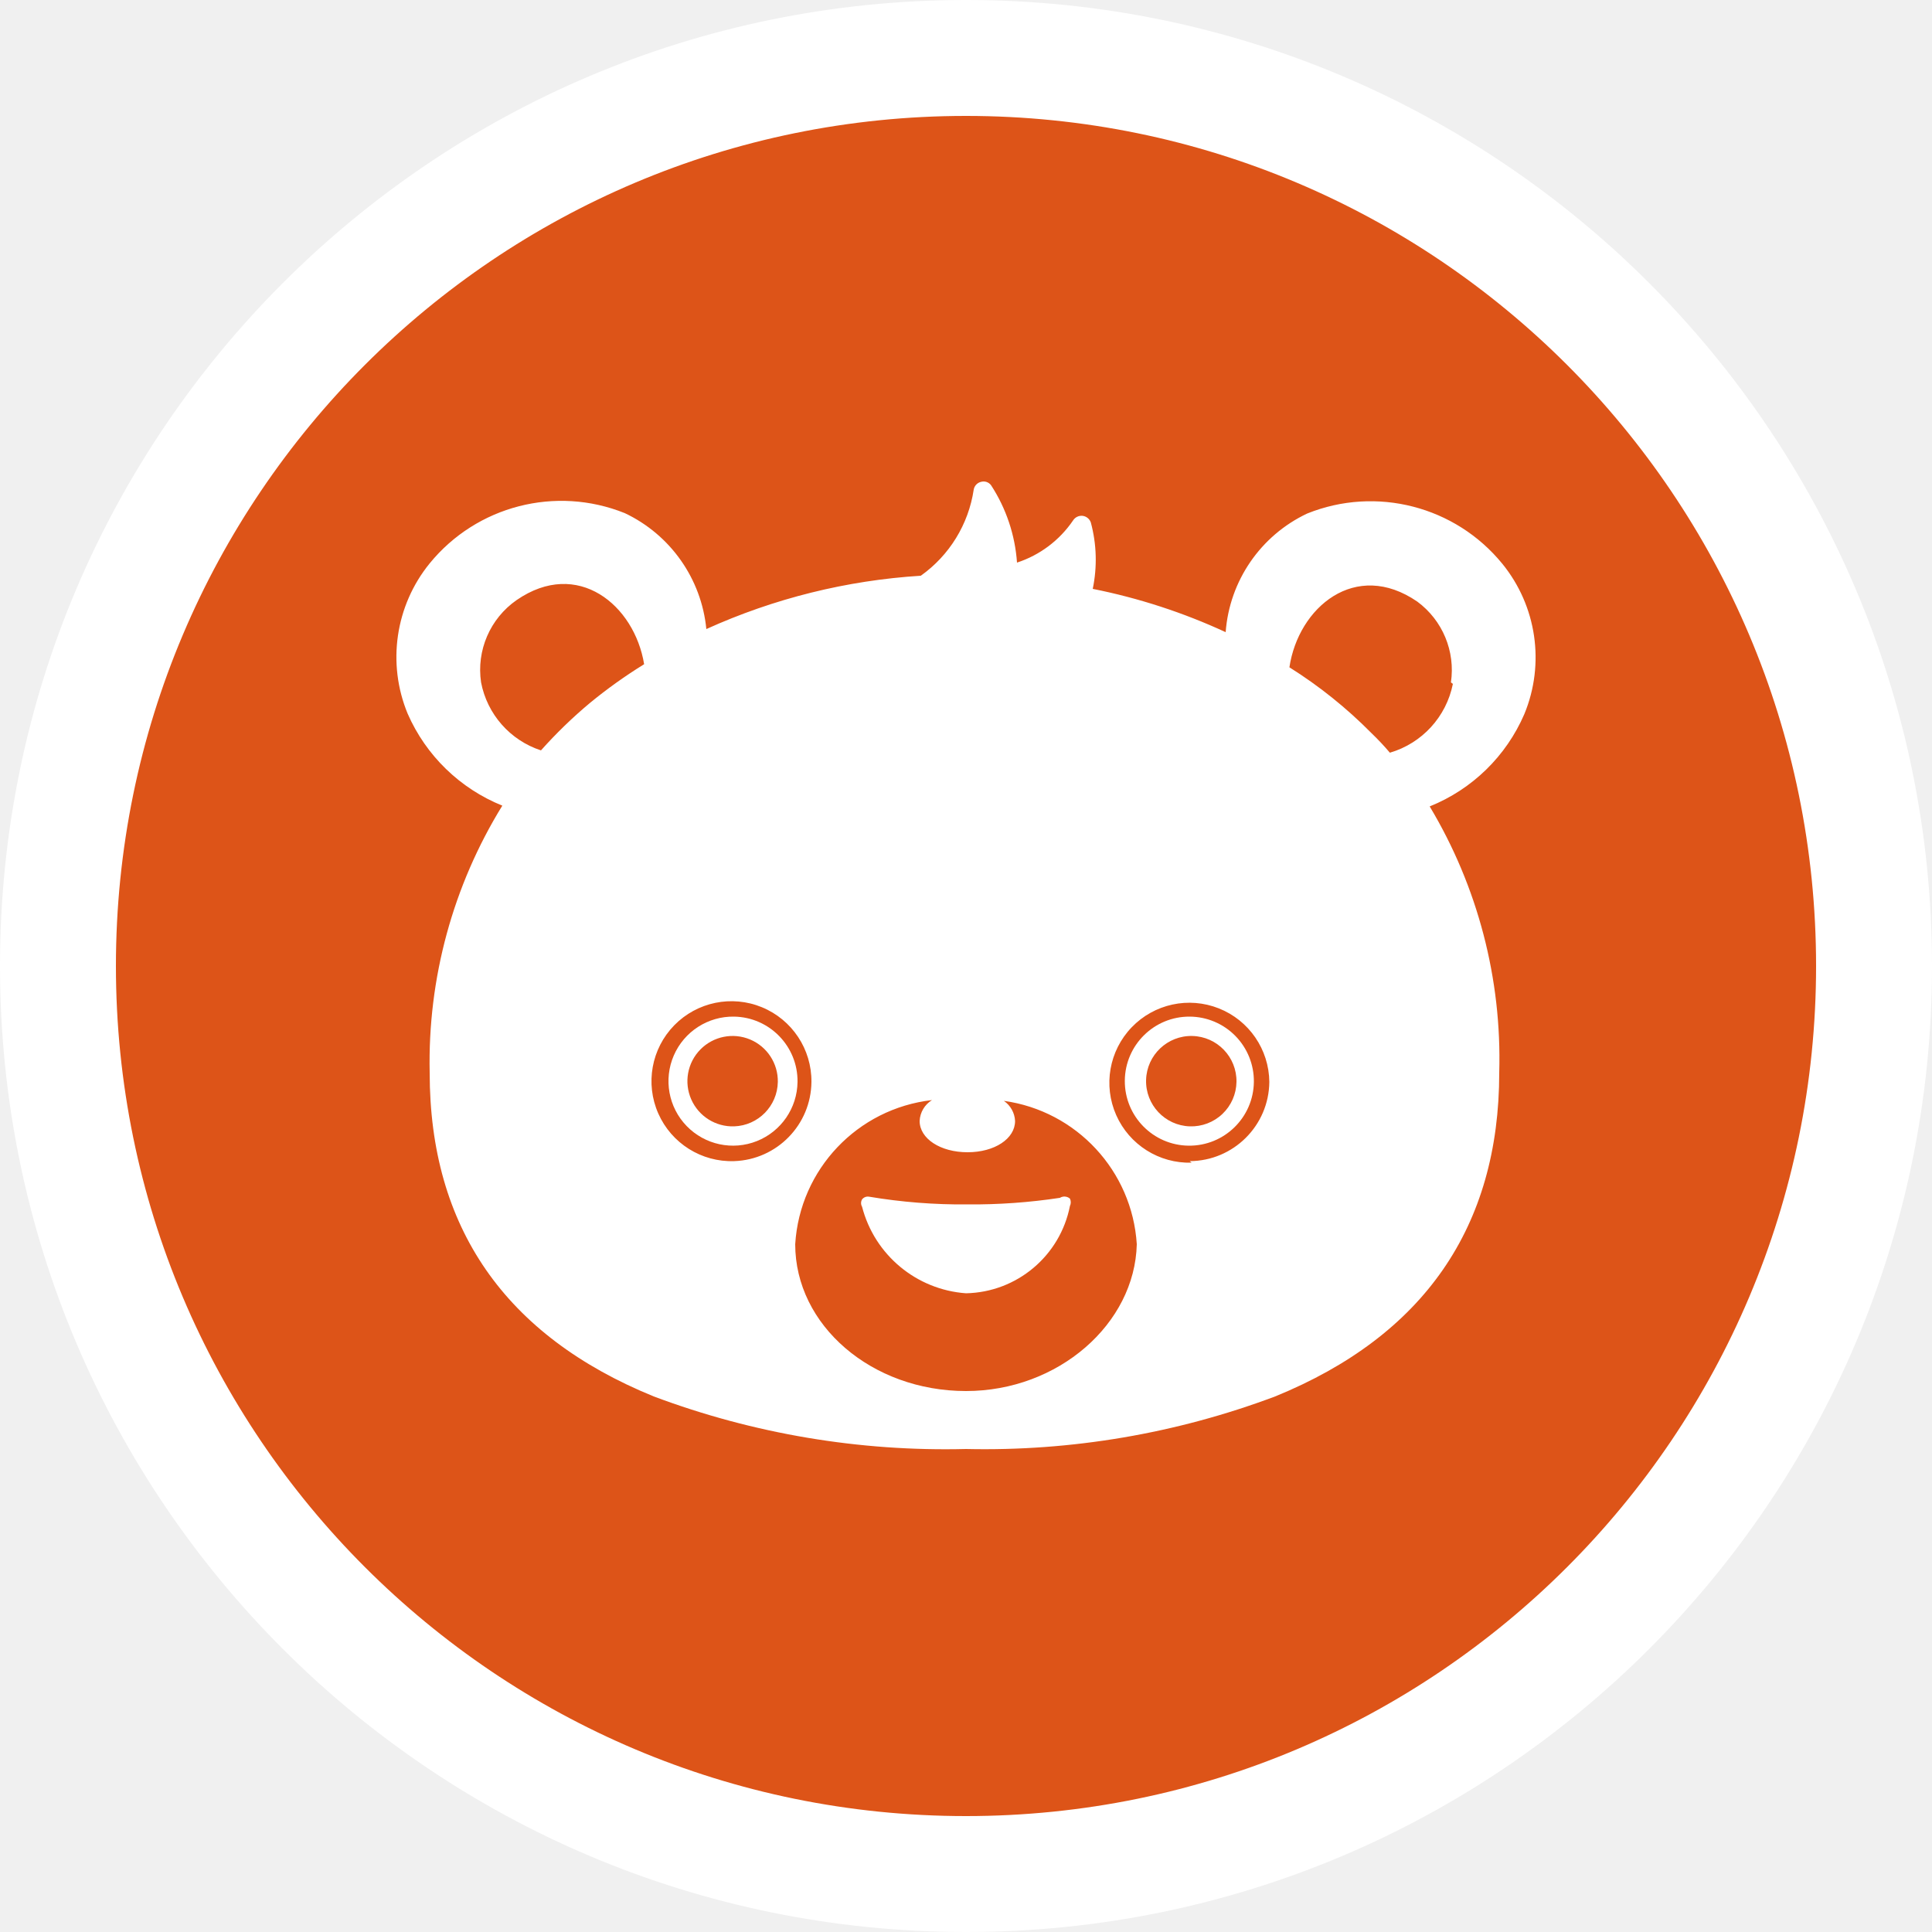
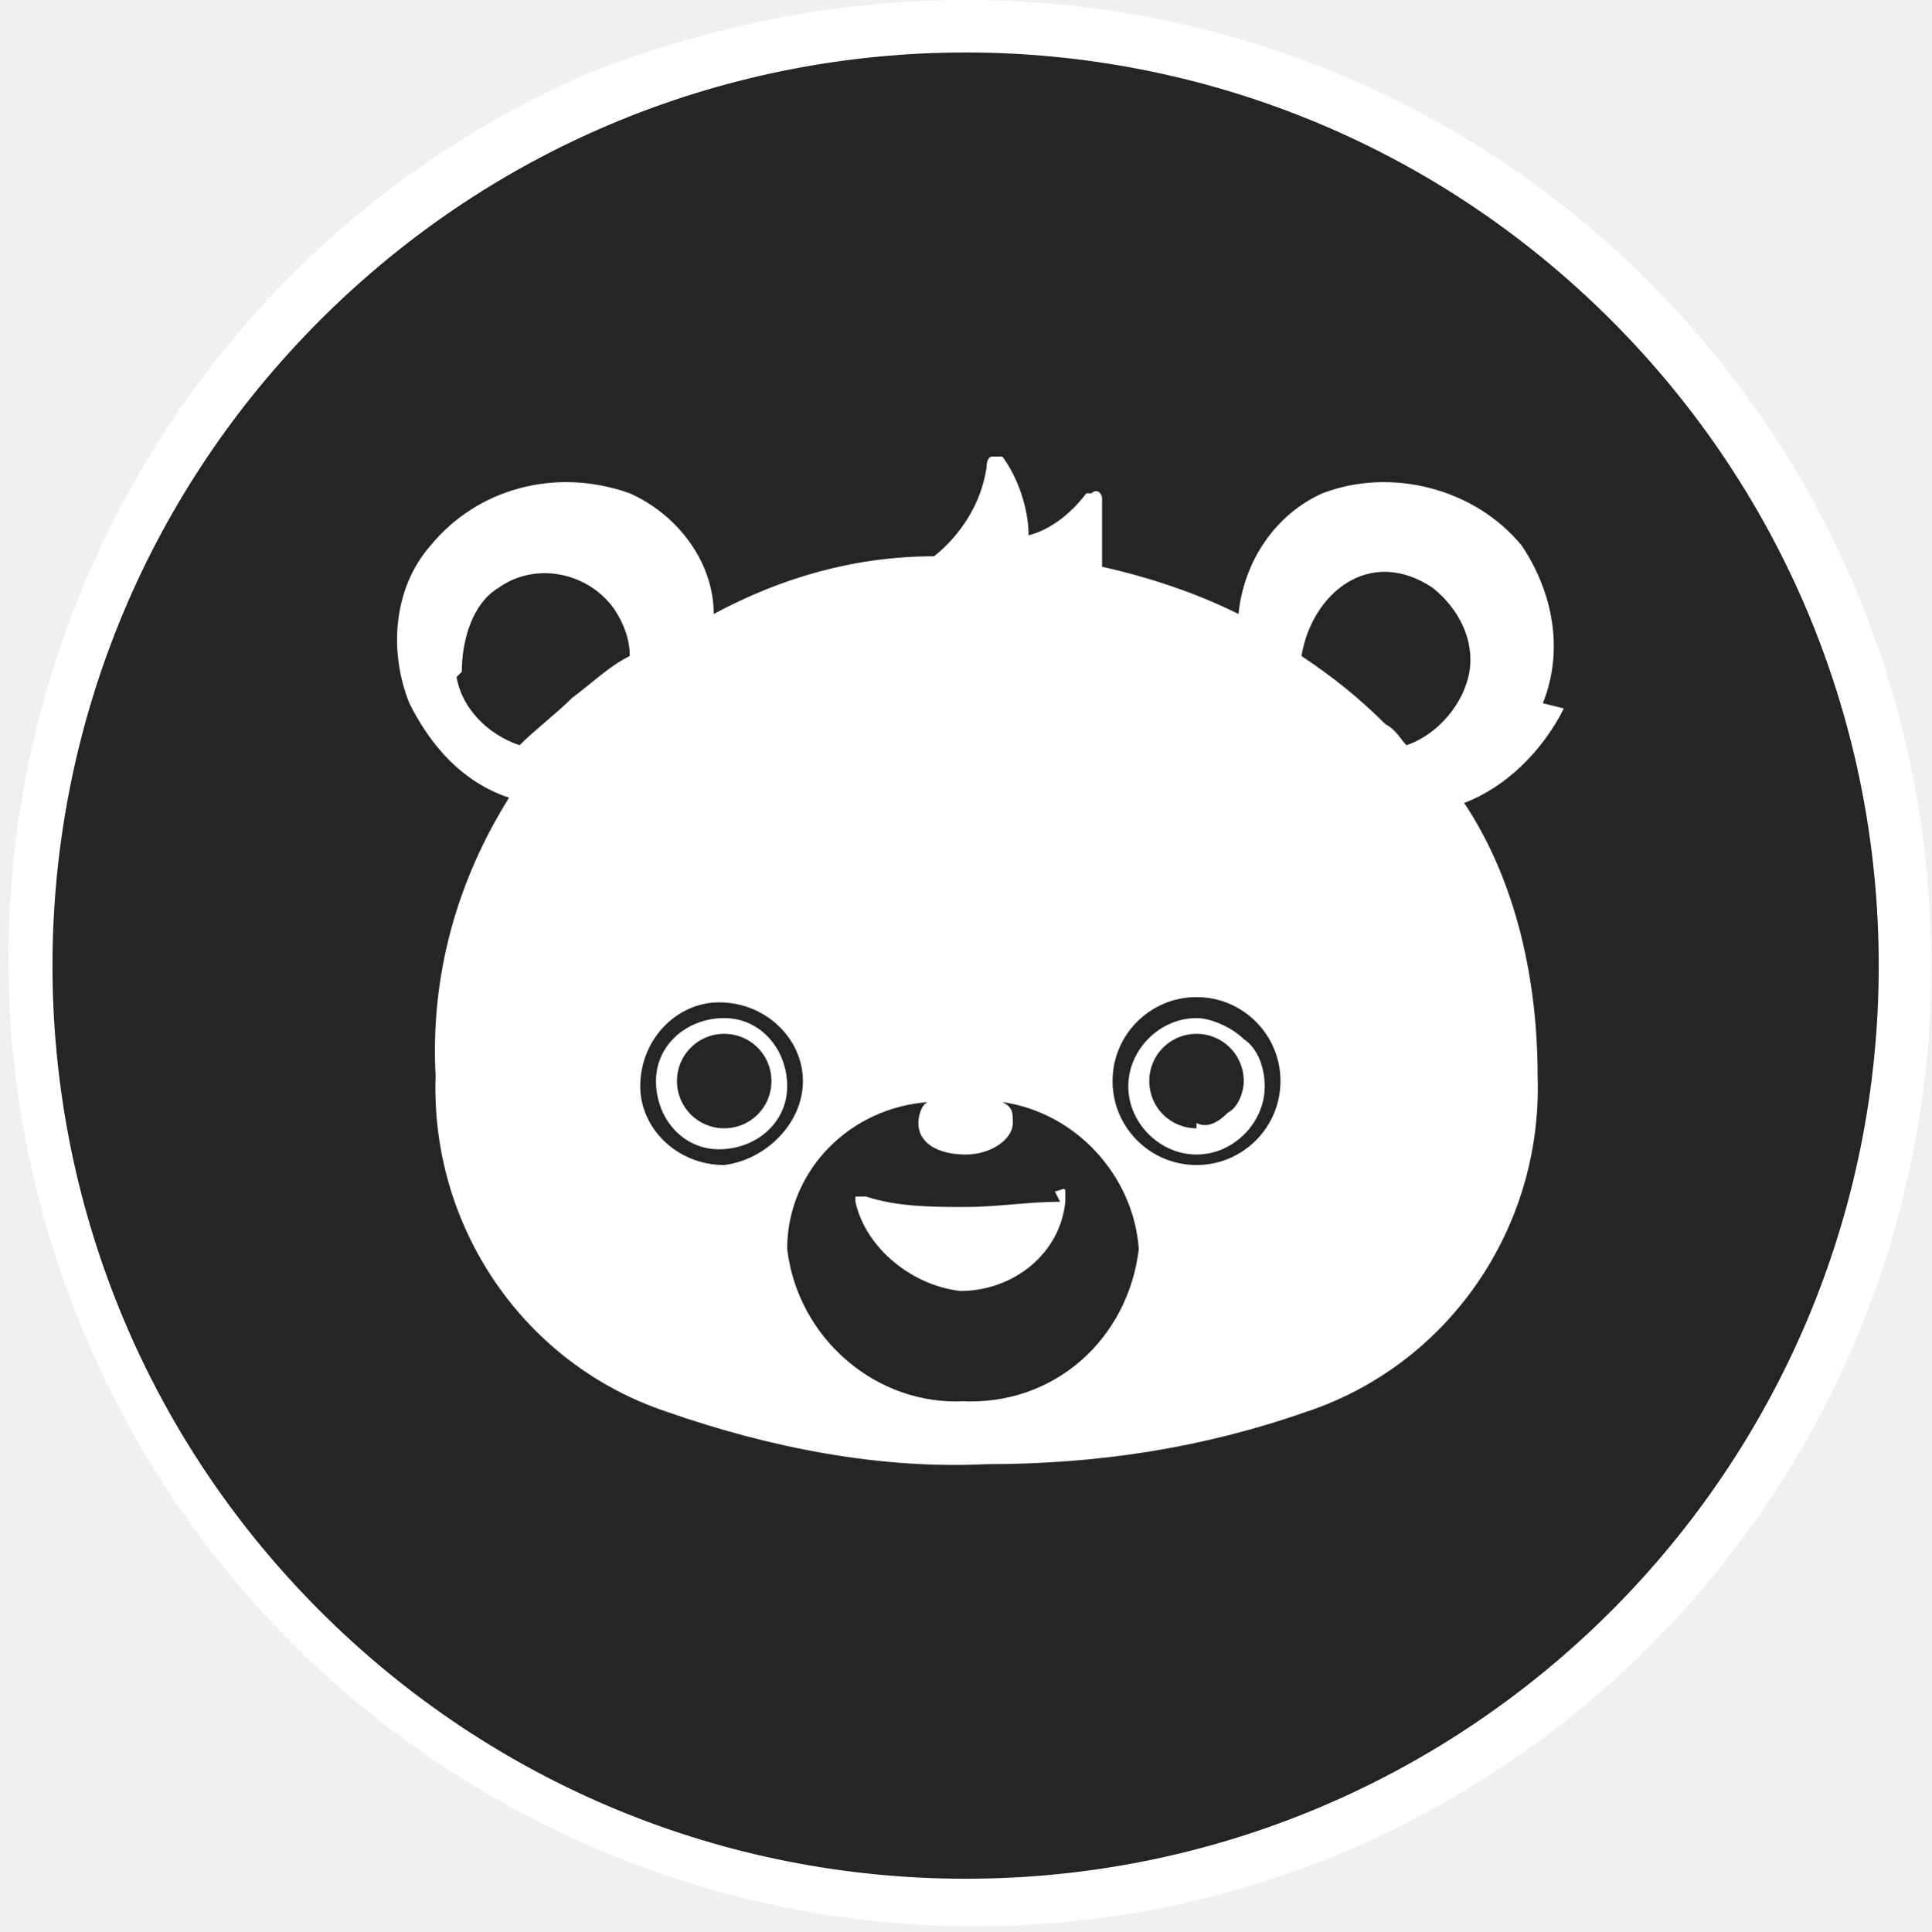
- <svg xmlns="http://www.w3.org/2000/svg" viewBox="0 0 50 50">
+ <svg xmlns="http://www.w3.org/2000/svg" id="_レイヤー_1" data-name="レイヤー 1" version="1.1" viewBox="0 0 36.8 36.8">
  <defs>
-     <style>.cls-1{fill:#dd5418;}.cls-2{fill:#fff;}</style>
+     <style>
+       .cls-1 {
+         fill: #252525;
+       }
+ 
+       .cls-1, .cls-2 {
+         stroke-width: 0px;
+       }
+ 
+       .cls-2 {
+         fill: #fff;
+       }
+     </style>
  </defs>
-   <g id="レイヤー_2" data-name="レイヤー 2">
-     <g id="design">
-       <circle class="cls-1" cx="25" cy="25" r="23.5" />
-       <path class="cls-2" d="M25,3A22,22,0,1,1,3,25,22,22,0,0,1,25,3m0-3A25,25,0,1,0,50,25,25,25,0,0,0,25,0Z" />
-       <path class="cls-2" d="M39.45,18.48a3.84,3.84,0,0,0-.57-3.89,4.4,4.4,0,0,0-5.05-1.3,3.7,3.7,0,0,0-2.11,3.07,15.36,15.36,0,0,0-3.44-1.12,3.7,3.7,0,0,0-.05-1.72.26.26,0,0,0-.21-.17.26.26,0,0,0-.25.12,2.81,2.81,0,0,1-1.45,1.09,4.2,4.2,0,0,0-.67-2,.24.24,0,0,0-.26-.09.25.25,0,0,0-.19.2,3.34,3.34,0,0,1-1.37,2.23,15.85,15.85,0,0,0-5.55,1.38,3.72,3.72,0,0,0-2.11-3,4.4,4.4,0,0,0-5.05,1.3,3.84,3.84,0,0,0-.57,3.89A4.52,4.52,0,0,0,13,20.85a12.65,12.65,0,0,0-1.88,6.91c0,4,1.95,6.81,5.8,8.38A21.48,21.48,0,0,0,25,37.5,21.39,21.39,0,0,0,33,36.14c3.85-1.57,5.8-4.39,5.8-8.38A12.69,12.69,0,0,0,37,20.87,4.49,4.49,0,0,0,39.45,18.48Zm-27-.82a2.2,2.2,0,0,1,.92-2.13c1.58-1.09,3.05.13,3.3,1.66a12.76,12.76,0,0,0-1.4,1A12,12,0,0,0,14,19.42,2.31,2.31,0,0,1,12.45,17.66ZM19,30.05A2.07,2.07,0,1,1,21,28,2.07,2.07,0,0,1,19,30.05ZM25,36c-2.44,0-4.42-1.7-4.42-3.8a4,4,0,0,1,3.54-3.73.67.67,0,0,0-.32.54c0,.46.54.81,1.24.81s1.23-.35,1.23-.81a.67.67,0,0,0-.29-.52,4,4,0,0,1,3.44,3.71C29.37,34.26,27.39,36,25,36Zm5.84-5.91A2.07,2.07,0,1,1,32.85,28,2.07,2.07,0,0,1,30.79,30.05Zm6.76-12.39a2.33,2.33,0,0,1-1.63,1.78q-.22-.26-.48-.51a11.8,11.8,0,0,0-2.12-1.7c.23-1.55,1.71-2.8,3.31-1.7A2.2,2.2,0,0,1,37.55,17.66Z" />
-       <path class="cls-2" d="M27.43,31a15.13,15.13,0,0,1-2.39.17,14.58,14.58,0,0,1-2.55-.2.19.19,0,0,0-.18.07.19.19,0,0,0,0,.19A3,3,0,0,0,25,33.47a2.8,2.8,0,0,0,2.69-2.26.22.22,0,0,0,0-.19A.22.22,0,0,0,27.43,31Z" />
-       <path class="cls-2" d="M19,26.31A1.67,1.67,0,1,0,20.64,28,1.67,1.67,0,0,0,19,26.31Zm0,2.84A1.17,1.17,0,1,1,20.13,28,1.17,1.17,0,0,1,19,29.15Z" />
-       <path class="cls-2" d="M30.79,26.31A1.67,1.67,0,1,0,32.45,28,1.67,1.67,0,0,0,30.79,26.31Zm0,2.84A1.17,1.17,0,1,1,32,28,1.17,1.17,0,0,1,30.79,29.15Z" />
-     </g>
-   </g>
+   <path class="cls-1" d="M18.4.5c9.9,0,17.9,8,17.9,17.9s-8,17.9-17.9,17.9S.5,28.3.5,18.4C.5,8.5,8.5.5,18.4.5h0Z" />
+   <path class="cls-2" d="M18.4,0c10.2,0,18.4,8.2,18.4,18.4,0,7.4-4.4,14-11.2,16.9-9.4,3.9-20.1-.6-24-9.9C-2.3,16.1,2,5.4,11.2,1.4,13.5.5,15.9,0,18.4,0ZM18.4,35.8c9.6,0,17.4-7.8,17.4-17.4,0-4.6-1.8-9-5.1-12.3-6.8-6.8-17.8-6.8-24.6,0-6.8,6.8-6.8,17.8,0,24.6,3.3,3.3,7.7,5.1,12.3,5.1Z" />
+   <path class="cls-2" d="M29.4,13.4c.4-1,.2-2.1-.4-3-.9-1.1-2.5-1.5-3.8-1-.9.4-1.5,1.3-1.6,2.3-.8-.4-1.7-.7-2.6-.9,0-.4,0-.9,0-1.3,0-.1-.1-.2-.2-.1,0,0,0,0-.1,0-.3.4-.7.7-1.1.8,0-.5-.2-1.1-.5-1.5,0,0-.1,0-.2,0,0,0-.1,0-.1.2-.1.7-.5,1.3-1,1.7-1.5,0-2.9.4-4.2,1.1,0-1-.7-1.9-1.6-2.3-1.4-.5-2.9-.1-3.8,1-.7.8-.8,2-.4,3,.4.8,1,1.5,1.9,1.8-1,1.6-1.5,3.4-1.4,5.3-.1,2.9,1.7,5.5,4.4,6.4,2,.7,4.1,1.1,6.1,1,2.1,0,4.1-.3,6.1-1,2.7-.9,4.5-3.5,4.4-6.4,0-1.8-.4-3.7-1.4-5.2.8-.3,1.5-1,1.9-1.8h0ZM8.8,12.8c0-.6.2-1.3.7-1.6.7-.5,1.7-.3,2.2.4.2.3.3.6.3.9-.4.2-.7.5-1.1.8-.3.3-.7.6-1,.9-.6-.2-1.1-.7-1.2-1.3h0ZM13.8,22.2c-.9,0-1.6-.7-1.6-1.5,0-.9.7-1.6,1.5-1.6.9,0,1.6.7,1.6,1.5,0,0,0,0,0,0,0,.8-.7,1.5-1.5,1.6ZM18.4,26.7c-1.7.1-3.2-1.2-3.4-2.9,0-1.5,1.2-2.7,2.7-2.8-.1,0-.2.2-.2.4,0,.4.4.6.9.6s.9-.3.9-.6c0-.2,0-.3-.2-.4,1.4.2,2.5,1.4,2.6,2.8-.2,1.7-1.6,3-3.4,2.9ZM28,12.8c-.1.6-.6,1.2-1.2,1.4-.1-.1-.2-.3-.4-.4-.5-.5-1-.9-1.6-1.3.2-1.2,1.3-2.1,2.5-1.3.5.4.8,1,.7,1.6h0Z" />
+   <circle class="cls-1" cx="22.8" cy="20.6" r="1.6" />
+   <path class="cls-2" d="M20.2,22.9c-.6,0-1.2.1-1.8.1-.6,0-1.3,0-1.9-.2,0,0-.1,0-.2,0,0,0,0,0,0,.1.2.9,1.1,1.6,2,1.7,1,0,1.9-.7,2-1.7,0,0,0-.1,0-.2s-.1,0-.2,0h0Z" />
+   <path class="cls-2" d="M13.8,19.4c-.7,0-1.3.5-1.3,1.2,0,.7.5,1.3,1.2,1.3.7,0,1.3-.5,1.3-1.2,0,0,0,0,0,0,0-.7-.5-1.3-1.2-1.3h0ZM13.8,21.5c-.5,0-.9-.4-.9-.9,0-.5.4-.9.9-.9.5,0,.9.4.9.9,0,0,0,0,0,0,0,.5-.4.9-.9.9Z" />
+   <path class="cls-2" d="M22.8,19.4c-.7,0-1.3.6-1.3,1.3,0,.7.6,1.3,1.3,1.3.7,0,1.3-.6,1.3-1.3,0-.3-.1-.7-.4-.9-.2-.2-.6-.4-.9-.4ZM22.8,21.5c-.5,0-.9-.4-.9-.9,0-.5.4-.9.9-.9.5,0,.9.4.9.9,0,.2-.1.5-.3.6-.2.2-.4.3-.6.2Z" />
</svg>
